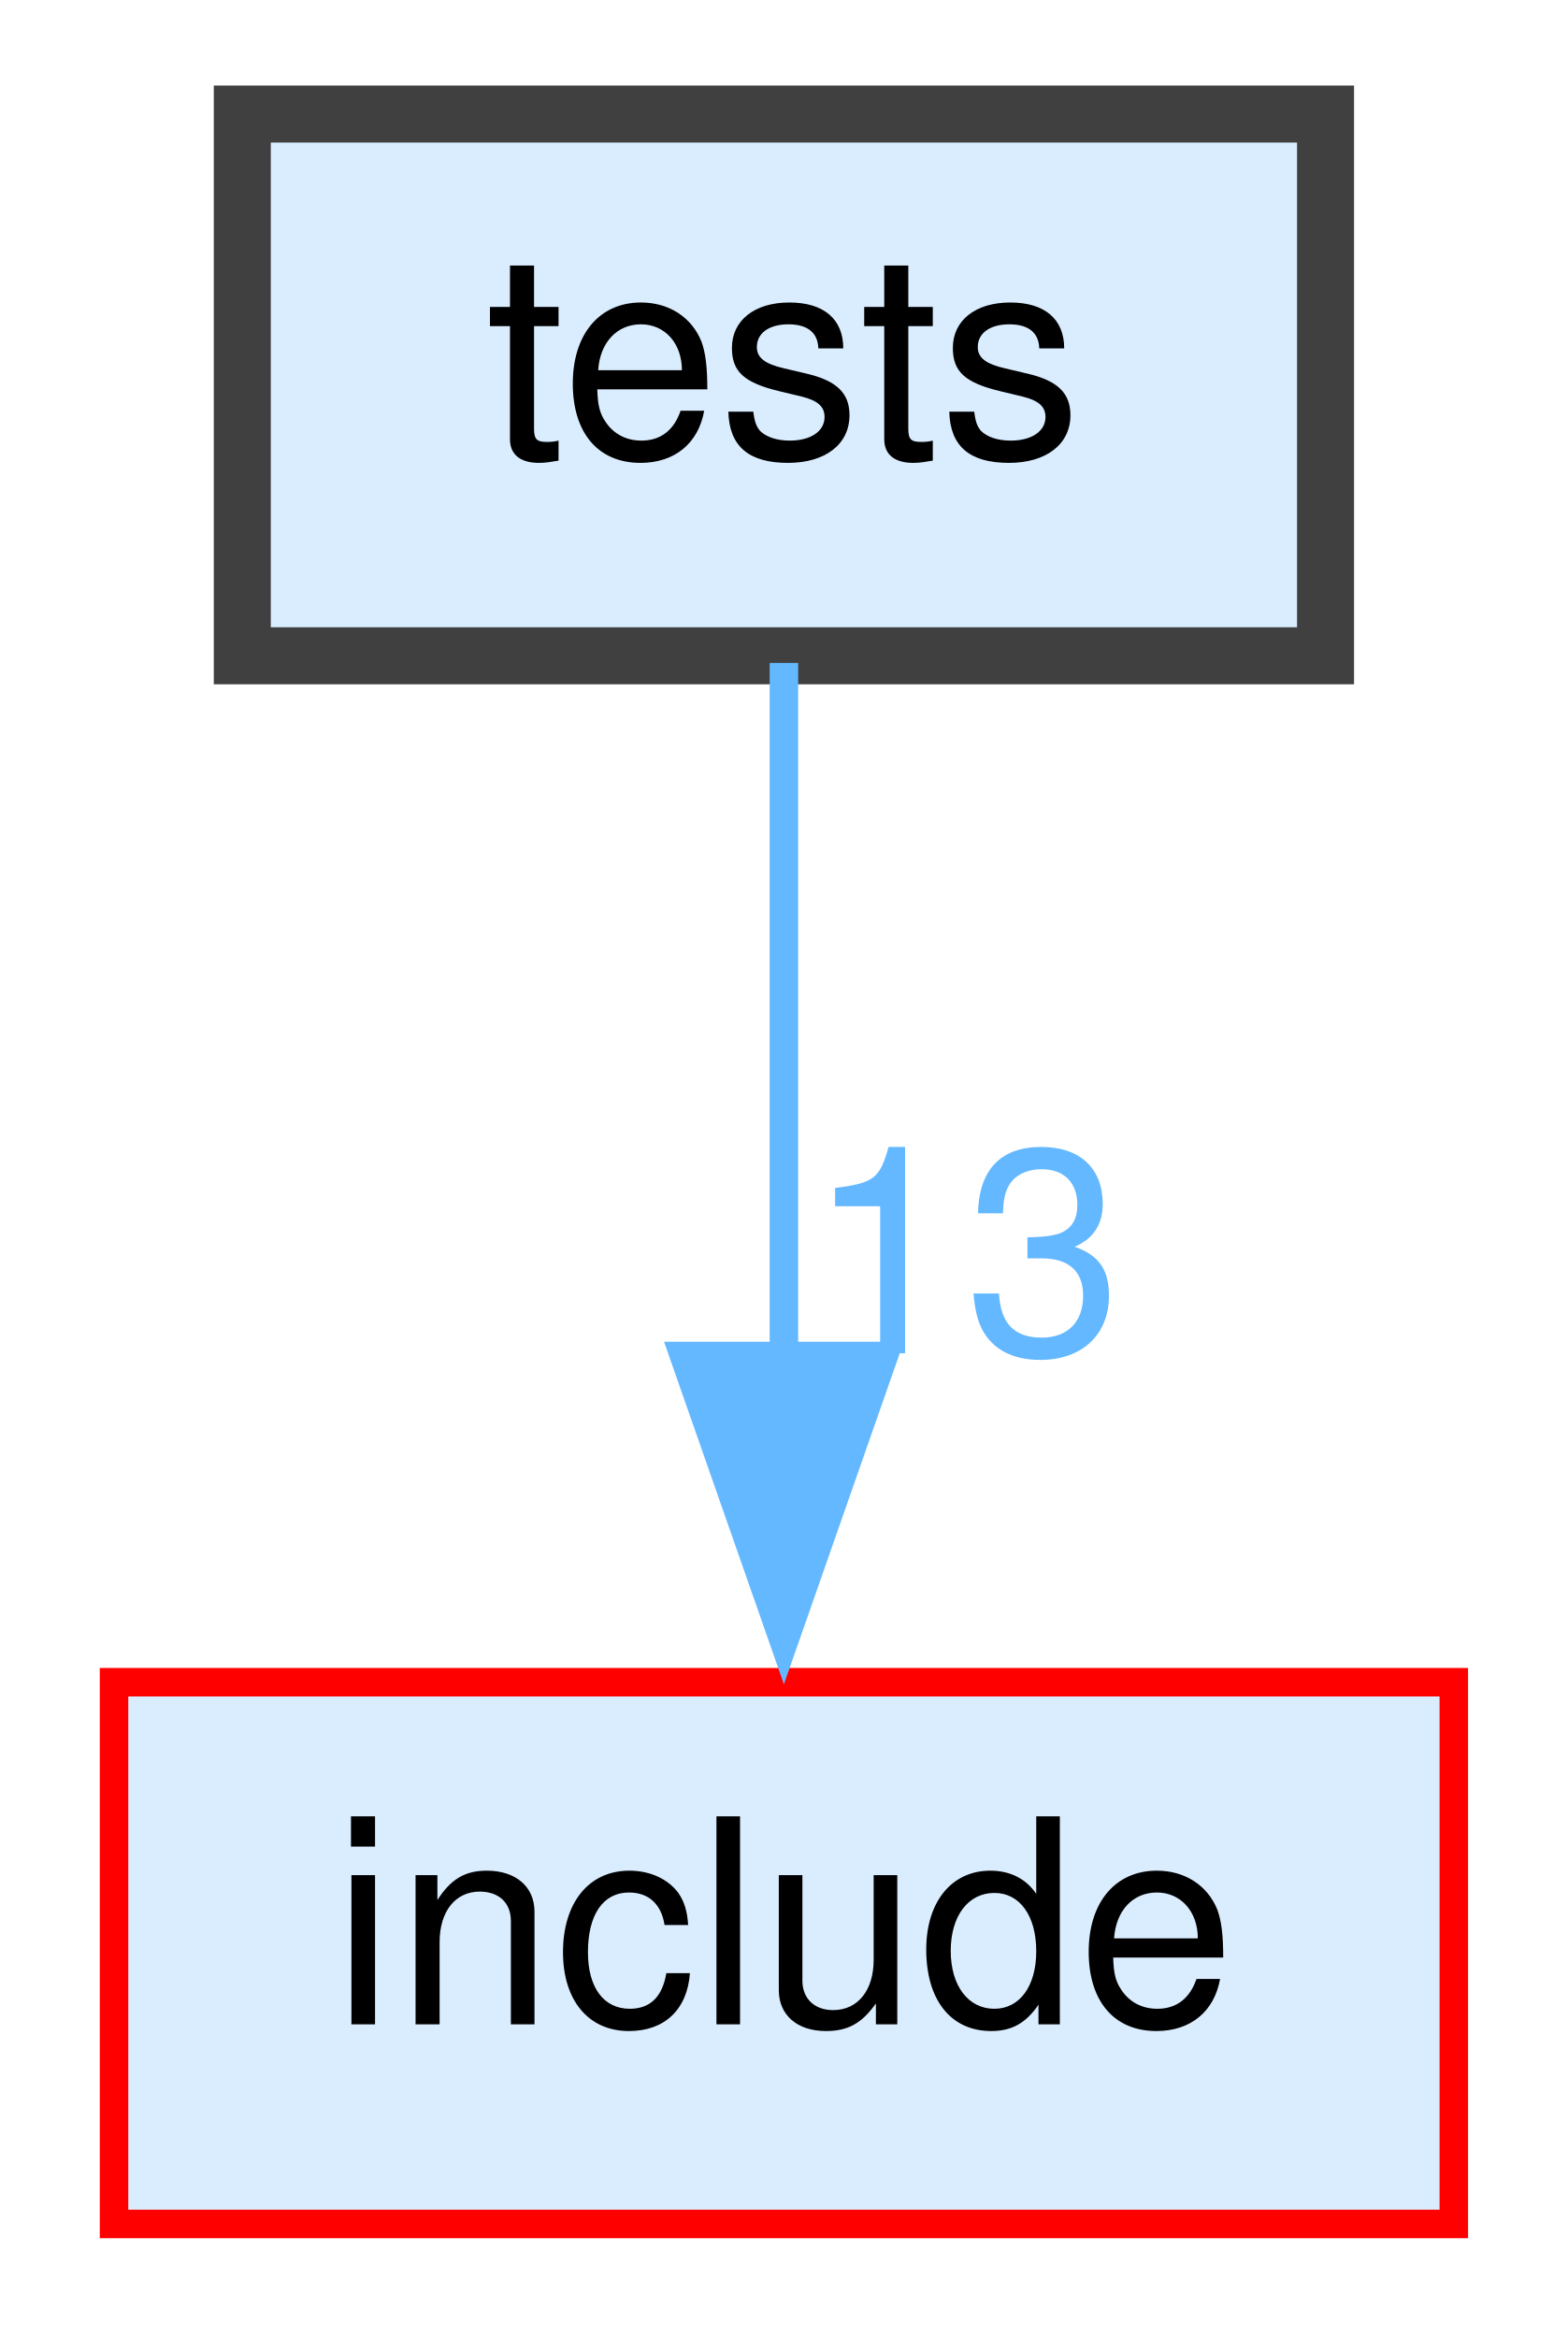
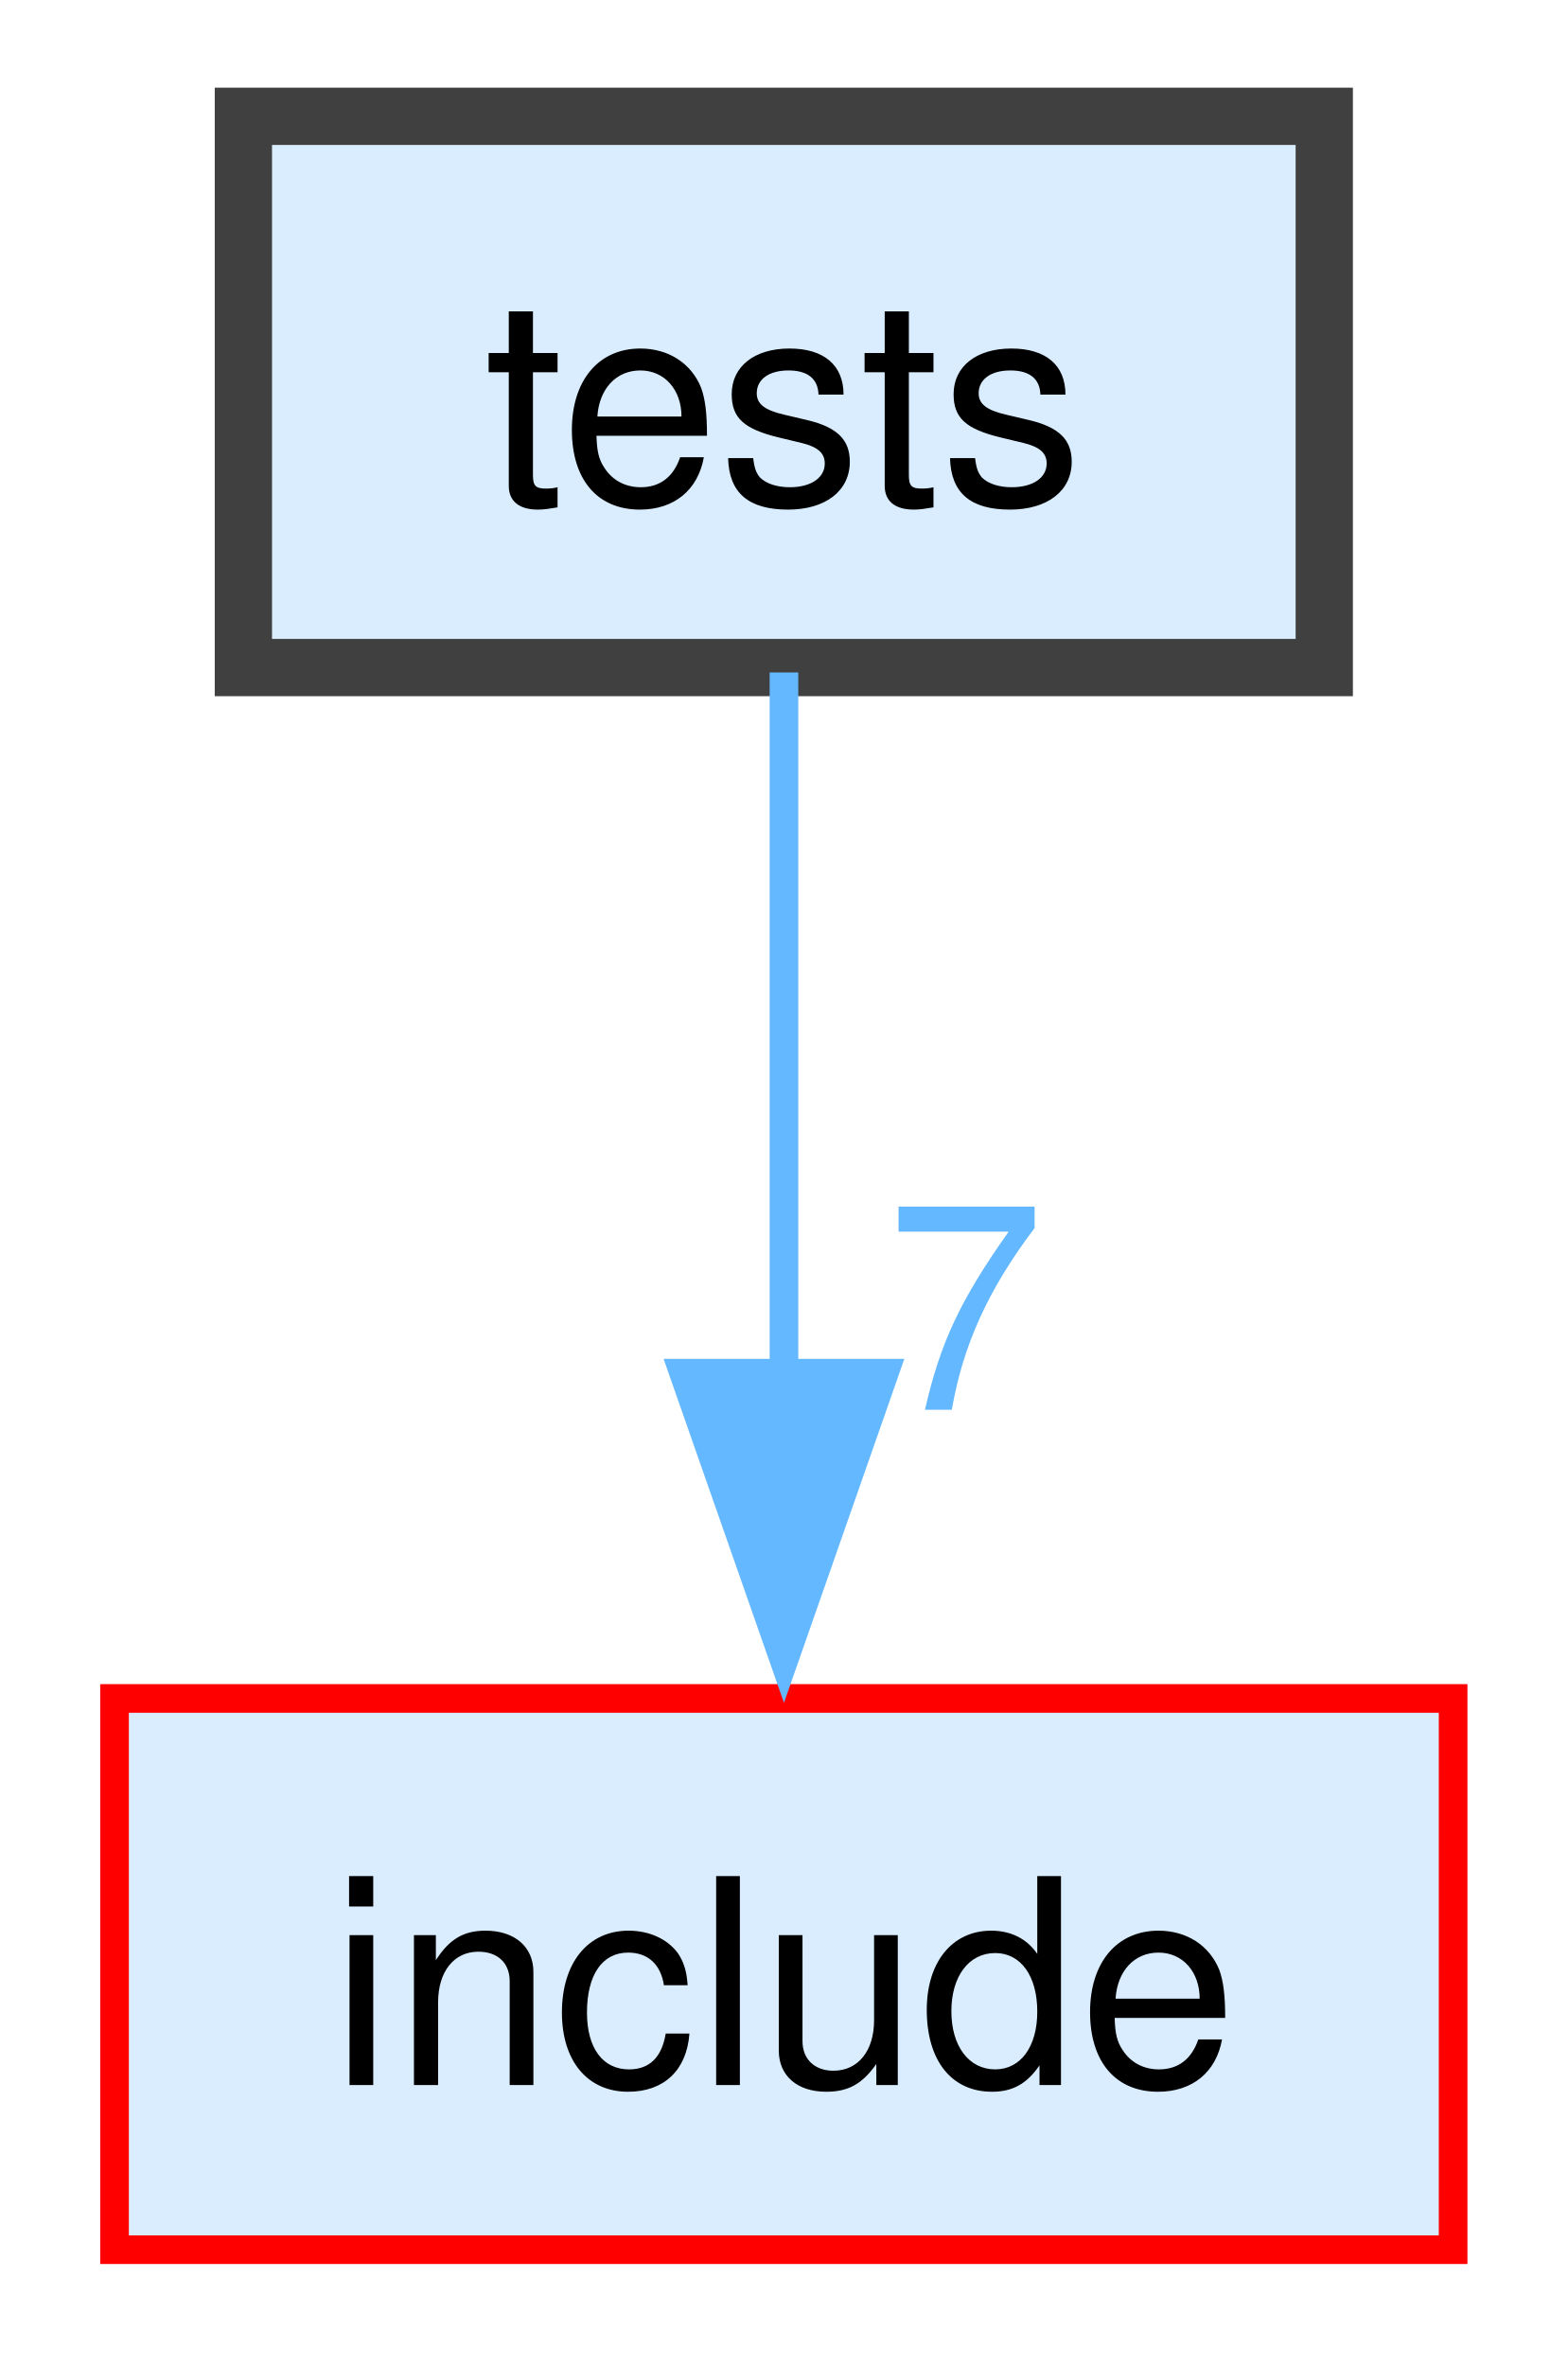
- <svg xmlns="http://www.w3.org/2000/svg" xmlns:xlink="http://www.w3.org/1999/xlink" width="55pt" height="82pt" viewBox="0.00 0.00 55.00 82.00">
-   <g id="graph0" class="graph" transform="scale(1 1) rotate(0) translate(4 78)">
+ <svg xmlns="http://www.w3.org/2000/svg" xmlns:xlink="http://www.w3.org/1999/xlink" width="55pt" height="83pt" viewBox="0.00 0.00 54.75 82.50">
+   <g id="graph0" class="graph" transform="scale(1 1) rotate(0) translate(4 78.5)">
    <g id="node1" class="node">
      <g id="a_node1">
        <a xlink:href="dir_59425e443f801f1f2fd8bbe4959a3ccf.html" target="_top" xlink:title="tests">
-           <polygon fill="#daedff" stroke="#404040" stroke-width="2" points="42.5,-74 4.5,-74 4.5,-55 42.5,-55 42.5,-74" />
-           <text text-anchor="middle" x="23.5" y="-62" font-family="Helvetica,sans-Serif" font-size="10.00">tests</text>
+           <polygon fill="#daedff" stroke="#404040" stroke-width="2" points="42.25,-74.5 4.5,-74.5 4.5,-55.25 42.25,-55.25 42.25,-74.5" />
+           <text text-anchor="middle" x="23.38" y="-61" font-family="Helvetica,sans-Serif" font-size="10.00">tests</text>
        </a>
      </g>
    </g>
    <g id="node2" class="node">
      <g id="a_node2">
        <a xlink:href="dir_d44c64559bbebec7f509842c48db8b23.html" target="_top" xlink:title="include">
-           <polygon fill="#daedff" stroke="red" points="47,-19 0,-19 0,0 47,0 47,-19" />
-           <text text-anchor="middle" x="23.5" y="-7" font-family="Helvetica,sans-Serif" font-size="10.00">include</text>
+           <polygon fill="#daedff" stroke="red" points="46.75,-19.25 0,-19.25 0,0 46.75,0 46.75,-19.25" />
+           <text text-anchor="middle" x="23.38" y="-5.75" font-family="Helvetica,sans-Serif" font-size="10.00">include</text>
        </a>
      </g>
    </g>
    <g id="edge1" class="edge">
-       <path fill="none" stroke="#63b8ff" d="M23.5,-54.75C23.5,-48.11 23.5,-38.73 23.5,-30.31" />
-       <polygon fill="#63b8ff" stroke="#63b8ff" points="27,-30.44 23.5,-20.44 20,-30.44 27,-30.44" />
+       <path fill="none" stroke="#63b8ff" d="M23.38,-55.08C23.38,-48.42 23.38,-38.99 23.38,-30.53" />
+       <polygon fill="#63b8ff" stroke="#63b8ff" points="26.88,-30.61 23.38,-20.61 19.88,-30.61 26.88,-30.61" />
      <g id="a_edge1-headlabel">
-         <a xlink:href="dir_000008_000003.html" target="_top" xlink:title="13">
-           <text text-anchor="middle" x="29.84" y="-30.54" font-family="Helvetica,sans-Serif" font-size="10.00" fill="#63b8ff">13</text>
+         <a xlink:href="dir_000008_000001.html" target="_top" xlink:title="7">
+           <text text-anchor="middle" x="29.71" y="-29.33" font-family="Helvetica,sans-Serif" font-size="10.00" fill="#63b8ff">7</text>
        </a>
      </g>
    </g>
  </g>
</svg>
